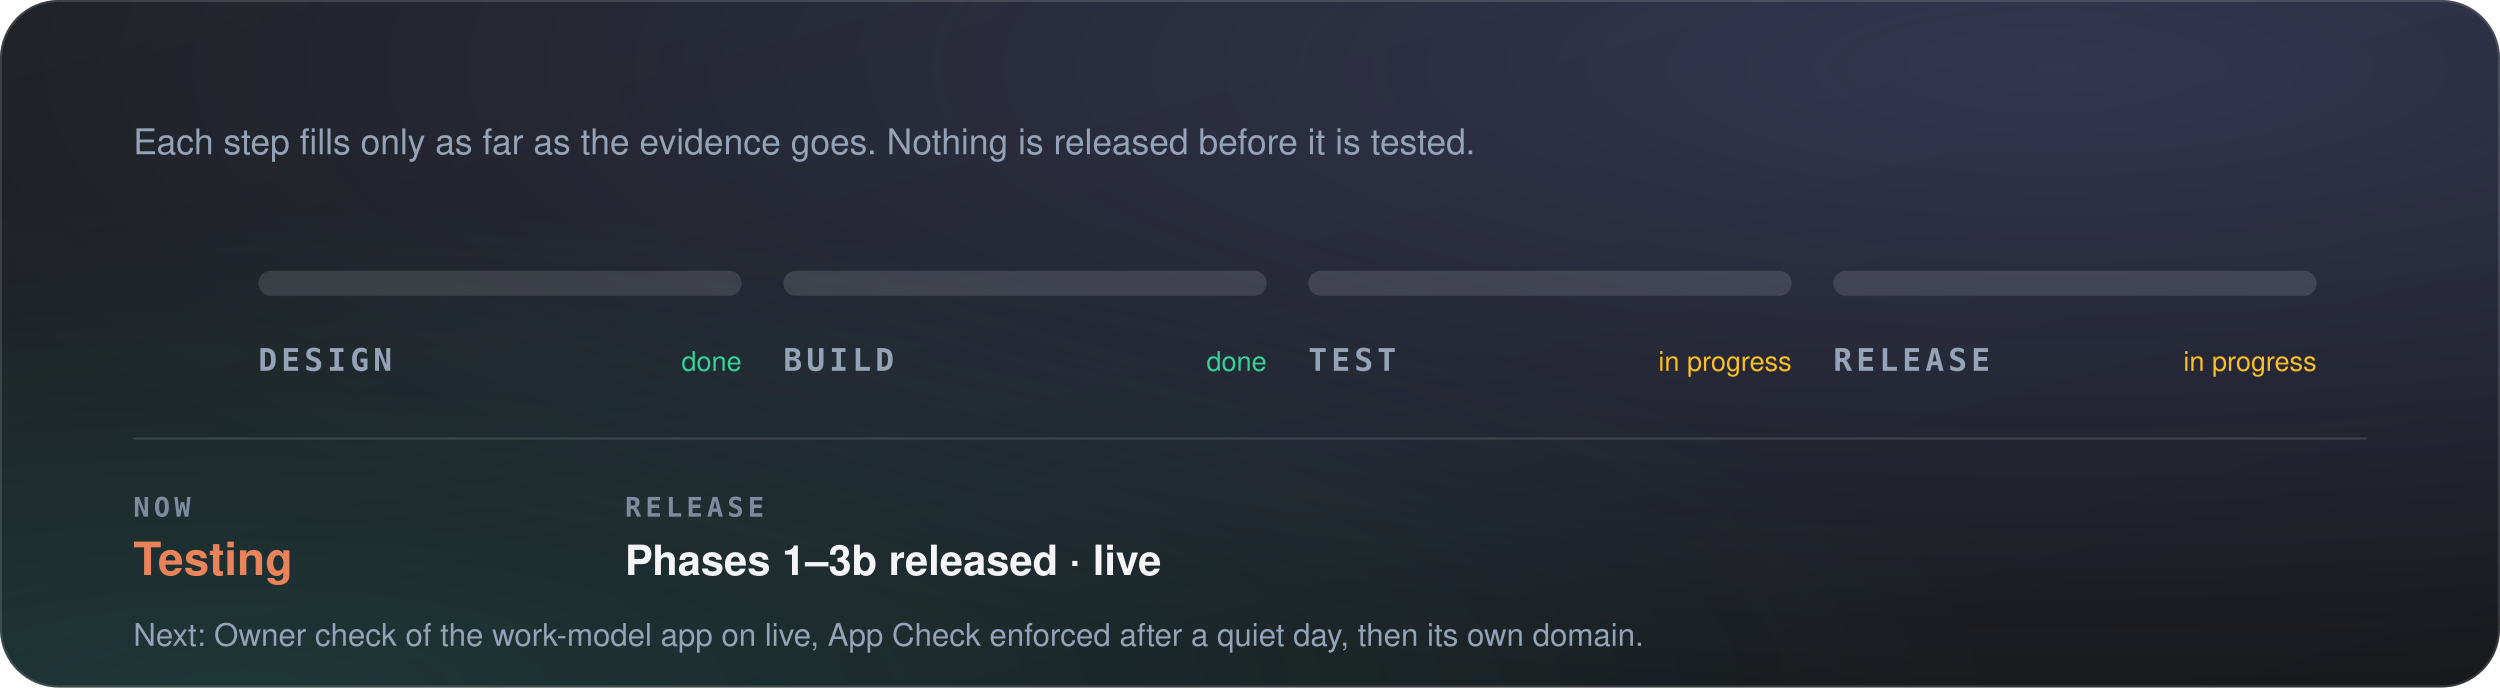
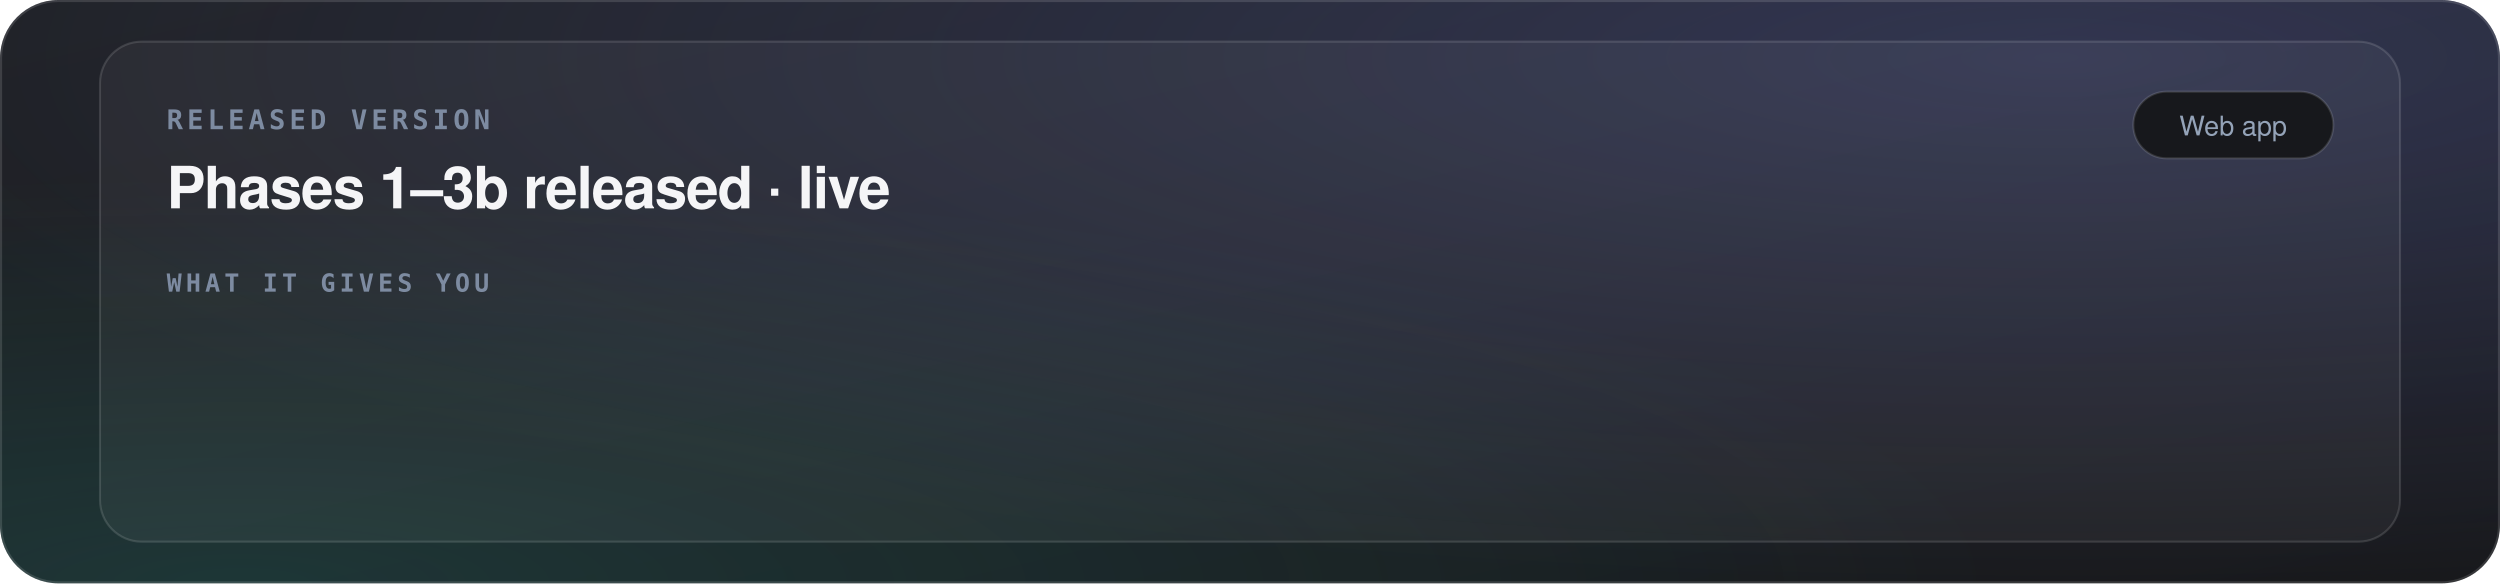
- <svg xmlns="http://www.w3.org/2000/svg" viewBox="0 0 1200 330" width="1200" height="330" role="img" aria-label="Where it stands: now Testing; release Phases 1–3b released · live; next Owner check of the work-model app on live, App Check enforced after a quiet day, then its own domain.">
-   <style>.f0{transform-origin:124px 0;transform:scaleX(0);animation:f0 9s infinite}@keyframes f0{0%,0.0%{transform:scaleX(0)}11.1%,90%{transform:scaleX(1)}100%{transform:scaleX(0)}}@media (prefers-reduced-motion: reduce){.f0{transform:scaleX(1)!important}}.f1{transform-origin:376px 0;transform:scaleX(0);animation:f1 9s infinite}@keyframes f1{0%,13.3%{transform:scaleX(0)}24.4%,90%{transform:scaleX(1)}100%{transform:scaleX(0)}}@media (prefers-reduced-motion: reduce){.f1{transform:scaleX(1)!important}}.f2{transform-origin:628px 0;transform:scaleX(0);animation:f2 9s infinite}@keyframes f2{0%,26.7%{transform:scaleX(0)}37.8%,90%{transform:scaleX(0.5)}100%{transform:scaleX(0)}}@media (prefers-reduced-motion: reduce){.f2{transform:scaleX(0.5)!important}}.f3{transform-origin:880px 0;transform:scaleX(0);animation:f3 9s infinite}@keyframes f3{0%,40.0%{transform:scaleX(0)}51.1%,90%{transform:scaleX(0.5)}100%{transform:scaleX(0)}}@media (prefers-reduced-motion: reduce){.f3{transform:scaleX(0.5)!important}}@media (prefers-reduced-motion: reduce){*{animation-duration:1ms!important;animation-delay:0s!important;animation-iteration-count:1!important;animation-fill-mode:forwards!important}}</style>
+ <svg xmlns="http://www.w3.org/2000/svg" viewBox="0 0 1200 280" width="1200" height="280" role="img" aria-label="Released version: Phases 1–3b released · live. What it gives you: One Console showing what waits for your decision and what agents have marked ready; Decision cards with value, scope, risk and rollback; a decision commits its effect, or nothing; Every change kept as a permanent, attributed event, checked before it is recorded">
+   <style>.p0{opacity:0;animation:in .6s 0.20s ease-out forwards}.p1{opacity:0;animation:in .6s 0.35s ease-out forwards}.p2{opacity:0;animation:in .6s 0.50s ease-out forwards}@keyframes in{to{opacity:1}}@media (prefers-reduced-motion: reduce){*{animation-duration:1ms!important;animation-delay:0s!important;animation-iteration-count:1!important;animation-fill-mode:forwards!important}}</style>
  <defs>
    <linearGradient id="bg" x1="0" y1="0" x2="1" y2="1">
      <stop offset="0" stop-color="#1f2125" />
      <stop offset="1" stop-color="#18191c" />
    </linearGradient>
    <linearGradient id="accent" x1="0" y1="0" x2="1" y2="0">
      <stop offset="0" stop-color="#2dd4bf" />
      <stop offset=".5" stop-color="#818cf8" />
      <stop offset="1" stop-color="#c084fc" />
    </linearGradient>
    <radialGradient id="glow" cx=".82" cy=".1" r=".9">
      <stop offset="0" stop-color="#818cf8" stop-opacity=".22" />
      <stop offset="1" stop-color="#818cf8" stop-opacity="0" />
    </radialGradient>
    <radialGradient id="glow2" cx=".1" cy="1" r=".7">
      <stop offset="0" stop-color="#2dd4bf" stop-opacity=".14" />
      <stop offset="1" stop-color="#2dd4bf" stop-opacity="0" />
    </radialGradient>
  </defs>
-   <rect width="1200" height="330" rx="28" fill="url(#bg)" />
-   <rect width="1200" height="330" rx="28" fill="url(#glow)" />
-   <rect width="1200" height="330" rx="28" fill="url(#glow2)" />
-   <rect x=".5" y=".5" width="1199" height="329" rx="27.5" fill="none" stroke="rgba(255,255,255,0.13)" />
-   <text x="64" y="74" font-family="-apple-system, BlinkMacSystemFont, 'Segoe UI', Helvetica, Arial, sans-serif" font-size="17" font-weight="400" fill="#94a3b8" text-anchor="start" letter-spacing="0">Each step fills only as far as the evidence goes. Nothing is released before it is tested.</text>
-   <rect x="124" y="130" width="232" height="12" rx="6" fill="rgba(255,255,255,.12)" />
-   <rect class="f0" x="124" y="130" width="232" height="12" rx="6" fill="#34d399" />
-   <text x="124" y="178" font-family="SFMono-Regular, Menlo, Consolas, monospace" font-size="15" font-weight="600" fill="#94a3b8" text-anchor="start" letter-spacing="2">DESIGN</text>
-   <text x="356" y="178" font-family="-apple-system, BlinkMacSystemFont, 'Segoe UI', Helvetica, Arial, sans-serif" font-size="13" font-weight="500" fill="#34d399" text-anchor="end" letter-spacing="0">done</text>
-   <rect x="376" y="130" width="232" height="12" rx="6" fill="rgba(255,255,255,.12)" />
-   <rect class="f1" x="376" y="130" width="232" height="12" rx="6" fill="#34d399" />
-   <text x="376" y="178" font-family="SFMono-Regular, Menlo, Consolas, monospace" font-size="15" font-weight="600" fill="#94a3b8" text-anchor="start" letter-spacing="2">BUILD</text>
-   <text x="608" y="178" font-family="-apple-system, BlinkMacSystemFont, 'Segoe UI', Helvetica, Arial, sans-serif" font-size="13" font-weight="500" fill="#34d399" text-anchor="end" letter-spacing="0">done</text>
-   <rect x="628" y="130" width="232" height="12" rx="6" fill="rgba(255,255,255,.12)" />
-   <rect class="f2" x="628" y="130" width="232" height="12" rx="6" fill="#fbbf24" />
-   <text x="628" y="178" font-family="SFMono-Regular, Menlo, Consolas, monospace" font-size="15" font-weight="600" fill="#94a3b8" text-anchor="start" letter-spacing="2">TEST</text>
-   <text x="860" y="178" font-family="-apple-system, BlinkMacSystemFont, 'Segoe UI', Helvetica, Arial, sans-serif" font-size="13" font-weight="500" fill="#fbbf24" text-anchor="end" letter-spacing="0">in progress</text>
-   <rect x="880" y="130" width="232" height="12" rx="6" fill="rgba(255,255,255,.12)" />
-   <rect class="f3" x="880" y="130" width="232" height="12" rx="6" fill="#fbbf24" />
-   <text x="880" y="178" font-family="SFMono-Regular, Menlo, Consolas, monospace" font-size="15" font-weight="600" fill="#94a3b8" text-anchor="start" letter-spacing="2">RELEASE</text>
-   <text x="1112" y="178" font-family="-apple-system, BlinkMacSystemFont, 'Segoe UI', Helvetica, Arial, sans-serif" font-size="13" font-weight="500" fill="#fbbf24" text-anchor="end" letter-spacing="0">in progress</text>
-   <rect x="64" y="210" width="1072" height="1" fill="rgba(255,255,255,0.13)" />
-   <text x="64" y="248" font-family="SFMono-Regular, Menlo, Consolas, monospace" font-size="13" font-weight="600" fill="#7d8ba1" text-anchor="start" letter-spacing="2">NOW</text>
-   <text x="64" y="276" font-family="-apple-system, BlinkMacSystemFont, 'Segoe UI', Helvetica, Arial, sans-serif" font-size="22" font-weight="700" fill="#e8835a" text-anchor="start" letter-spacing="0">Testing</text>
-   <text x="300" y="248" font-family="SFMono-Regular, Menlo, Consolas, monospace" font-size="13" font-weight="600" fill="#7d8ba1" text-anchor="start" letter-spacing="2">RELEASE</text>
-   <text x="300" y="276" font-family="-apple-system, BlinkMacSystemFont, 'Segoe UI', Helvetica, Arial, sans-serif" font-size="20" font-weight="600" fill="#f5f5f7" text-anchor="start" letter-spacing="0">Phases 1–3b released · live</text>
-   <text x="64" y="310" font-family="-apple-system, BlinkMacSystemFont, 'Segoe UI', Helvetica, Arial, sans-serif" font-size="15" font-weight="400" fill="#94a3b8" text-anchor="start" letter-spacing="0">Next: Owner check of the work-model app on live, App Check enforced after a quiet day, then its own domain.</text>
+   <rect width="1200" height="280" rx="28" fill="url(#bg)" />
+   <rect width="1200" height="280" rx="28" fill="url(#glow)" />
+   <rect width="1200" height="280" rx="28" fill="url(#glow2)" />
+   <rect x=".5" y=".5" width="1199" height="279" rx="27.5" fill="none" stroke="rgba(255,255,255,0.13)" />
+   <rect x="48" y="20" width="1104" height="240" rx="20" fill="rgba(255,255,255,.045)" stroke="rgba(255,255,255,0.13)" />
+   <text x="80" y="62" font-family="SFMono-Regular, Menlo, Consolas, monospace" font-size="13" font-weight="600" fill="#7d8ba1" text-anchor="start" letter-spacing="2">RELEASED VERSION</text>
+   <text x="80" y="100" font-family="-apple-system, BlinkMacSystemFont, 'Segoe UI', Helvetica, Arial, sans-serif" font-size="28" font-weight="700" fill="#f5f5f7" text-anchor="start" letter-spacing="-0.5">Phases 1–3b released · live</text>
+   <rect x="1024" y="44" width="96" height="32" rx="16" fill="#17181c" stroke="rgba(255,255,255,0.13)" />
+   <text x="1071.9" y="65" font-family="-apple-system, BlinkMacSystemFont, 'Segoe UI', Helvetica, Arial, sans-serif" font-size="13" font-weight="500" fill="#94a3b8" text-anchor="middle" letter-spacing="0">Web app</text>
+   <text x="80" y="140" font-family="SFMono-Regular, Menlo, Consolas, monospace" font-size="12" font-weight="600" fill="#7d8ba1" text-anchor="start" letter-spacing="2">WHAT IT GIVES YOU</text>
+   <g class="p0">
+     <circle cx="86" cy="171" r="4" fill="#e8835a" />
+     <text x="102" y="176" font-family="-apple-system, BlinkMacSystemFont, 'Segoe UI', Helvetica, Arial, sans-serif" font-size="17" font-weight="400" fill="#94a3b8" text-anchor="start" letter-spacing="0">One Console showing what waits for your decision and what agents have marked ready</text>
+   </g>
+   <g class="p1">
+     <circle cx="86" cy="211" r="4" fill="#e8835a" />
+     <text x="102" y="216" font-family="-apple-system, BlinkMacSystemFont, 'Segoe UI', Helvetica, Arial, sans-serif" font-size="17" font-weight="400" fill="#94a3b8" text-anchor="start" letter-spacing="0">Decision cards with value, scope, risk and rollback; a decision commits its effect, or nothing</text>
+   </g>
+   <g class="p2">
+     <circle cx="86" cy="251" r="4" fill="#e8835a" />
+     <text x="102" y="256" font-family="-apple-system, BlinkMacSystemFont, 'Segoe UI', Helvetica, Arial, sans-serif" font-size="17" font-weight="400" fill="#94a3b8" text-anchor="start" letter-spacing="0">Every change kept as a permanent, attributed event, checked before it is recorded</text>
+   </g>
</svg>
